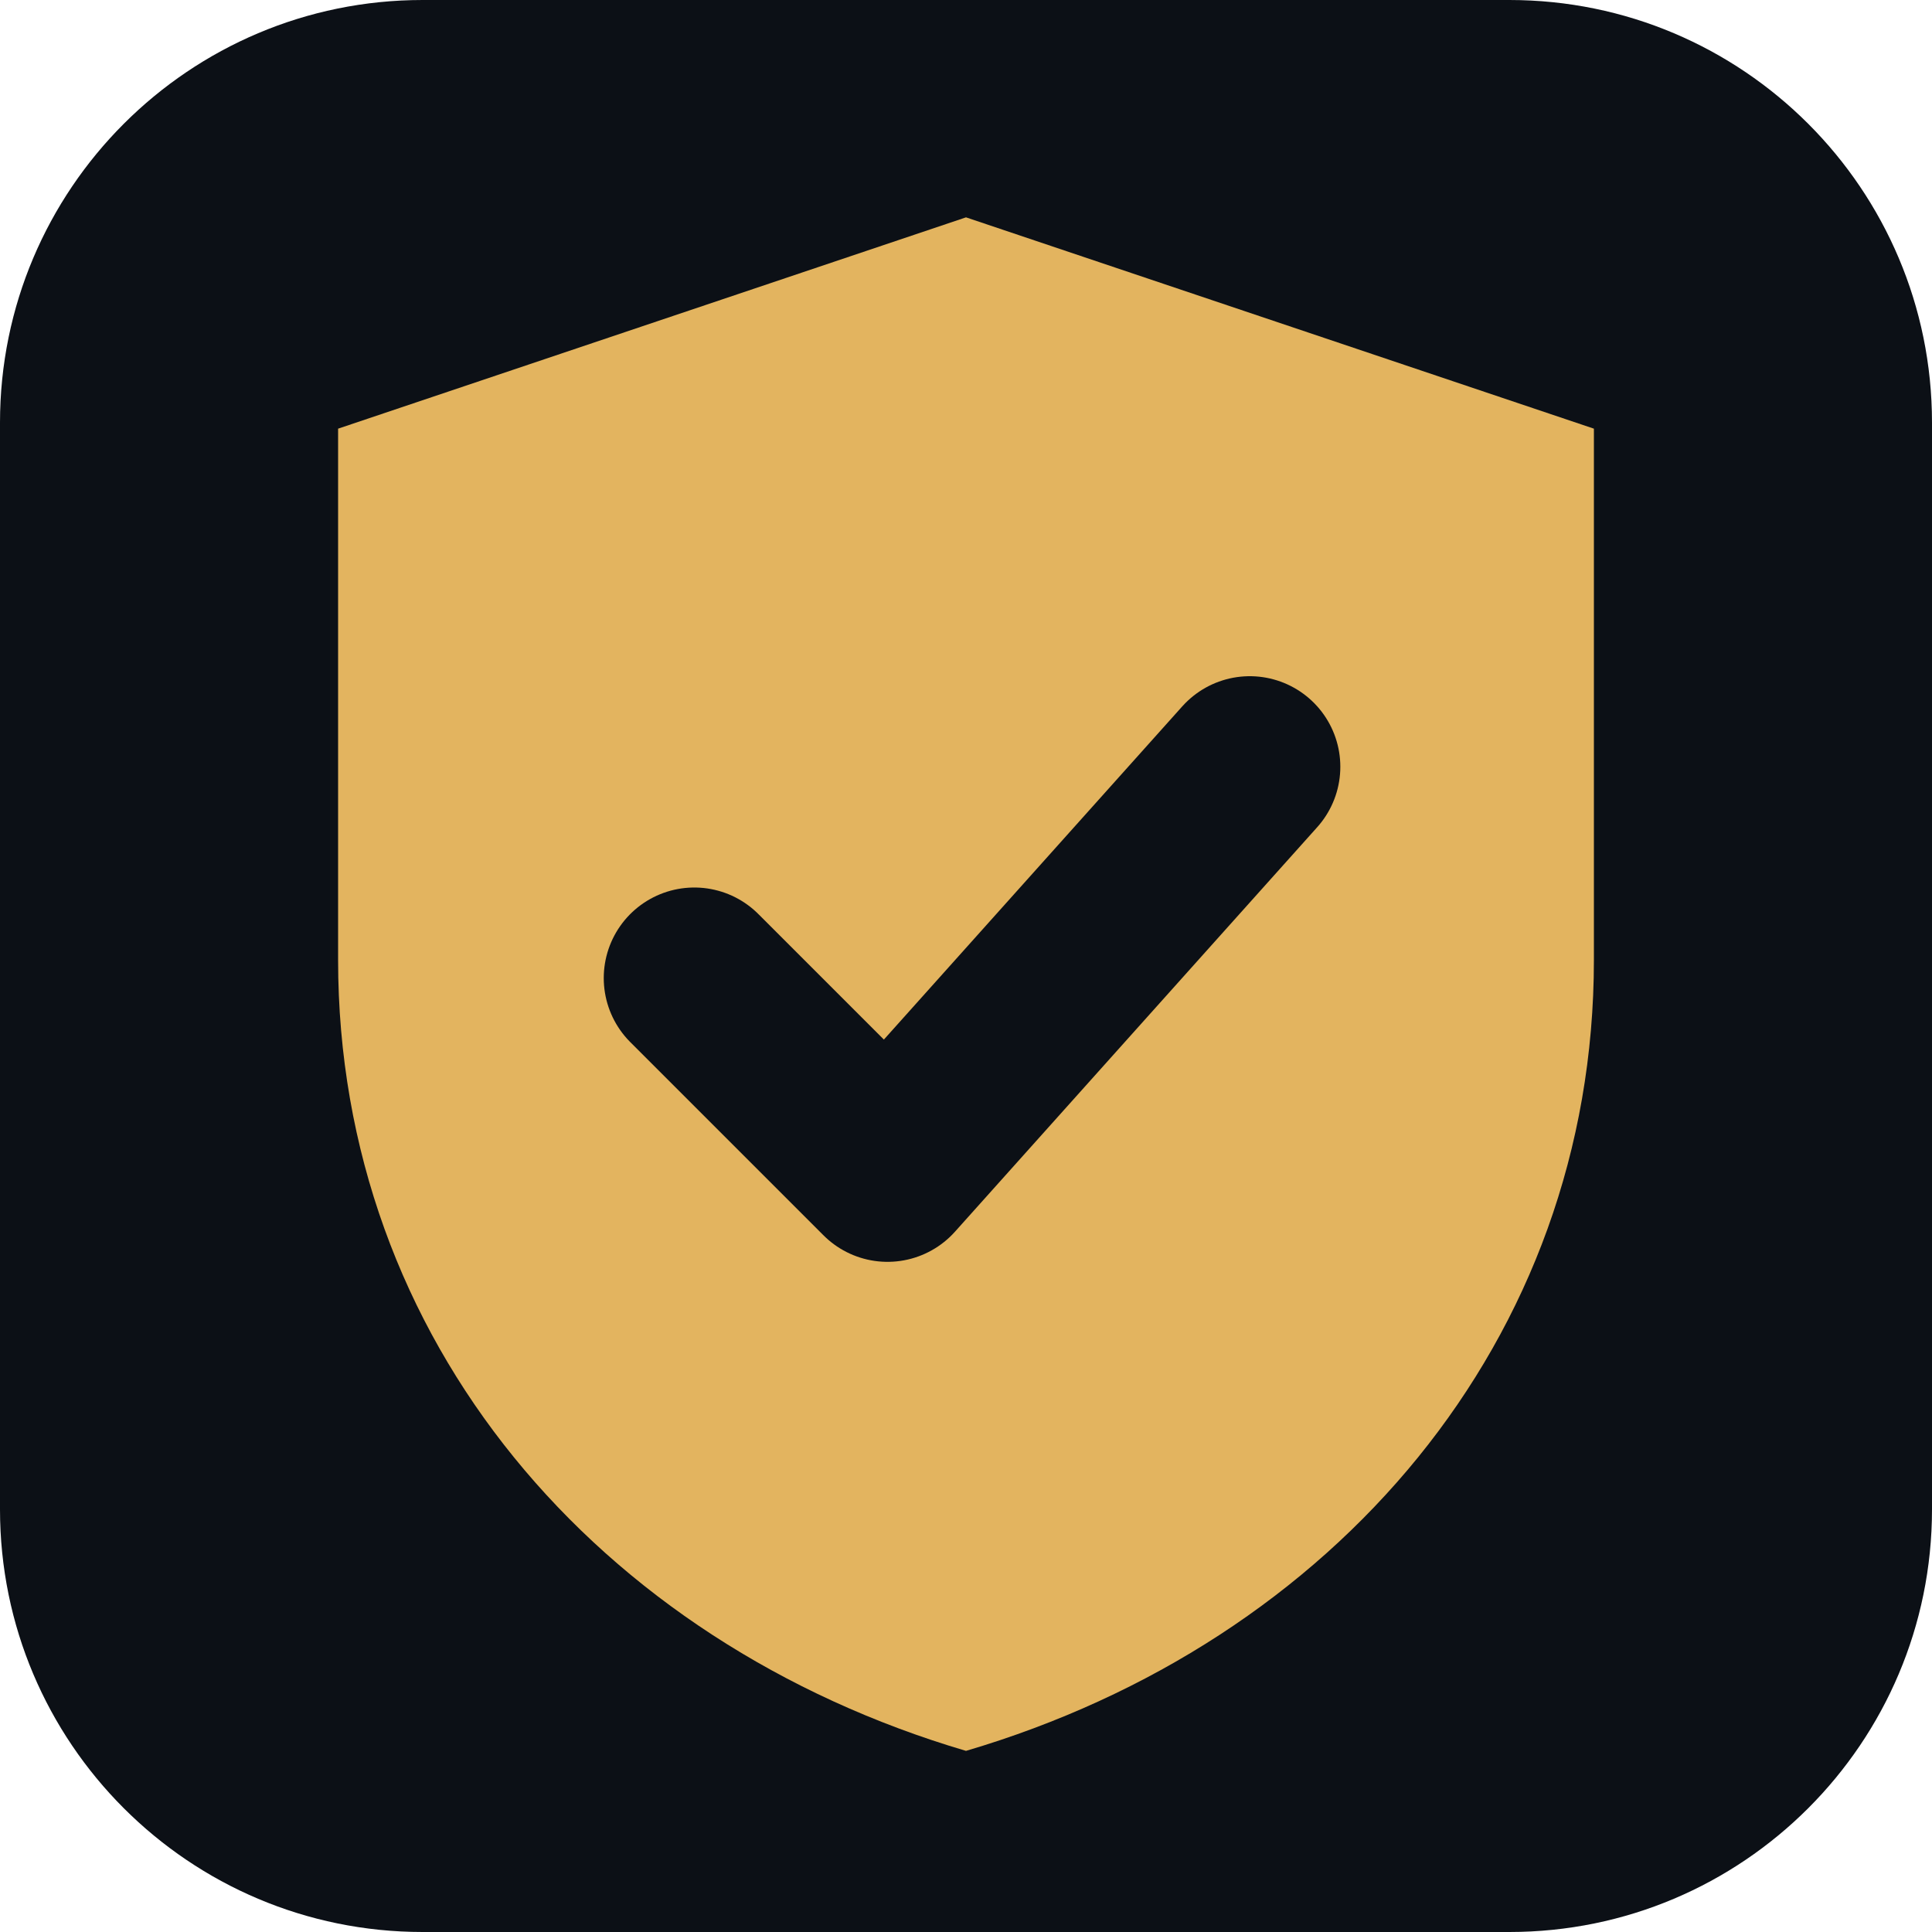
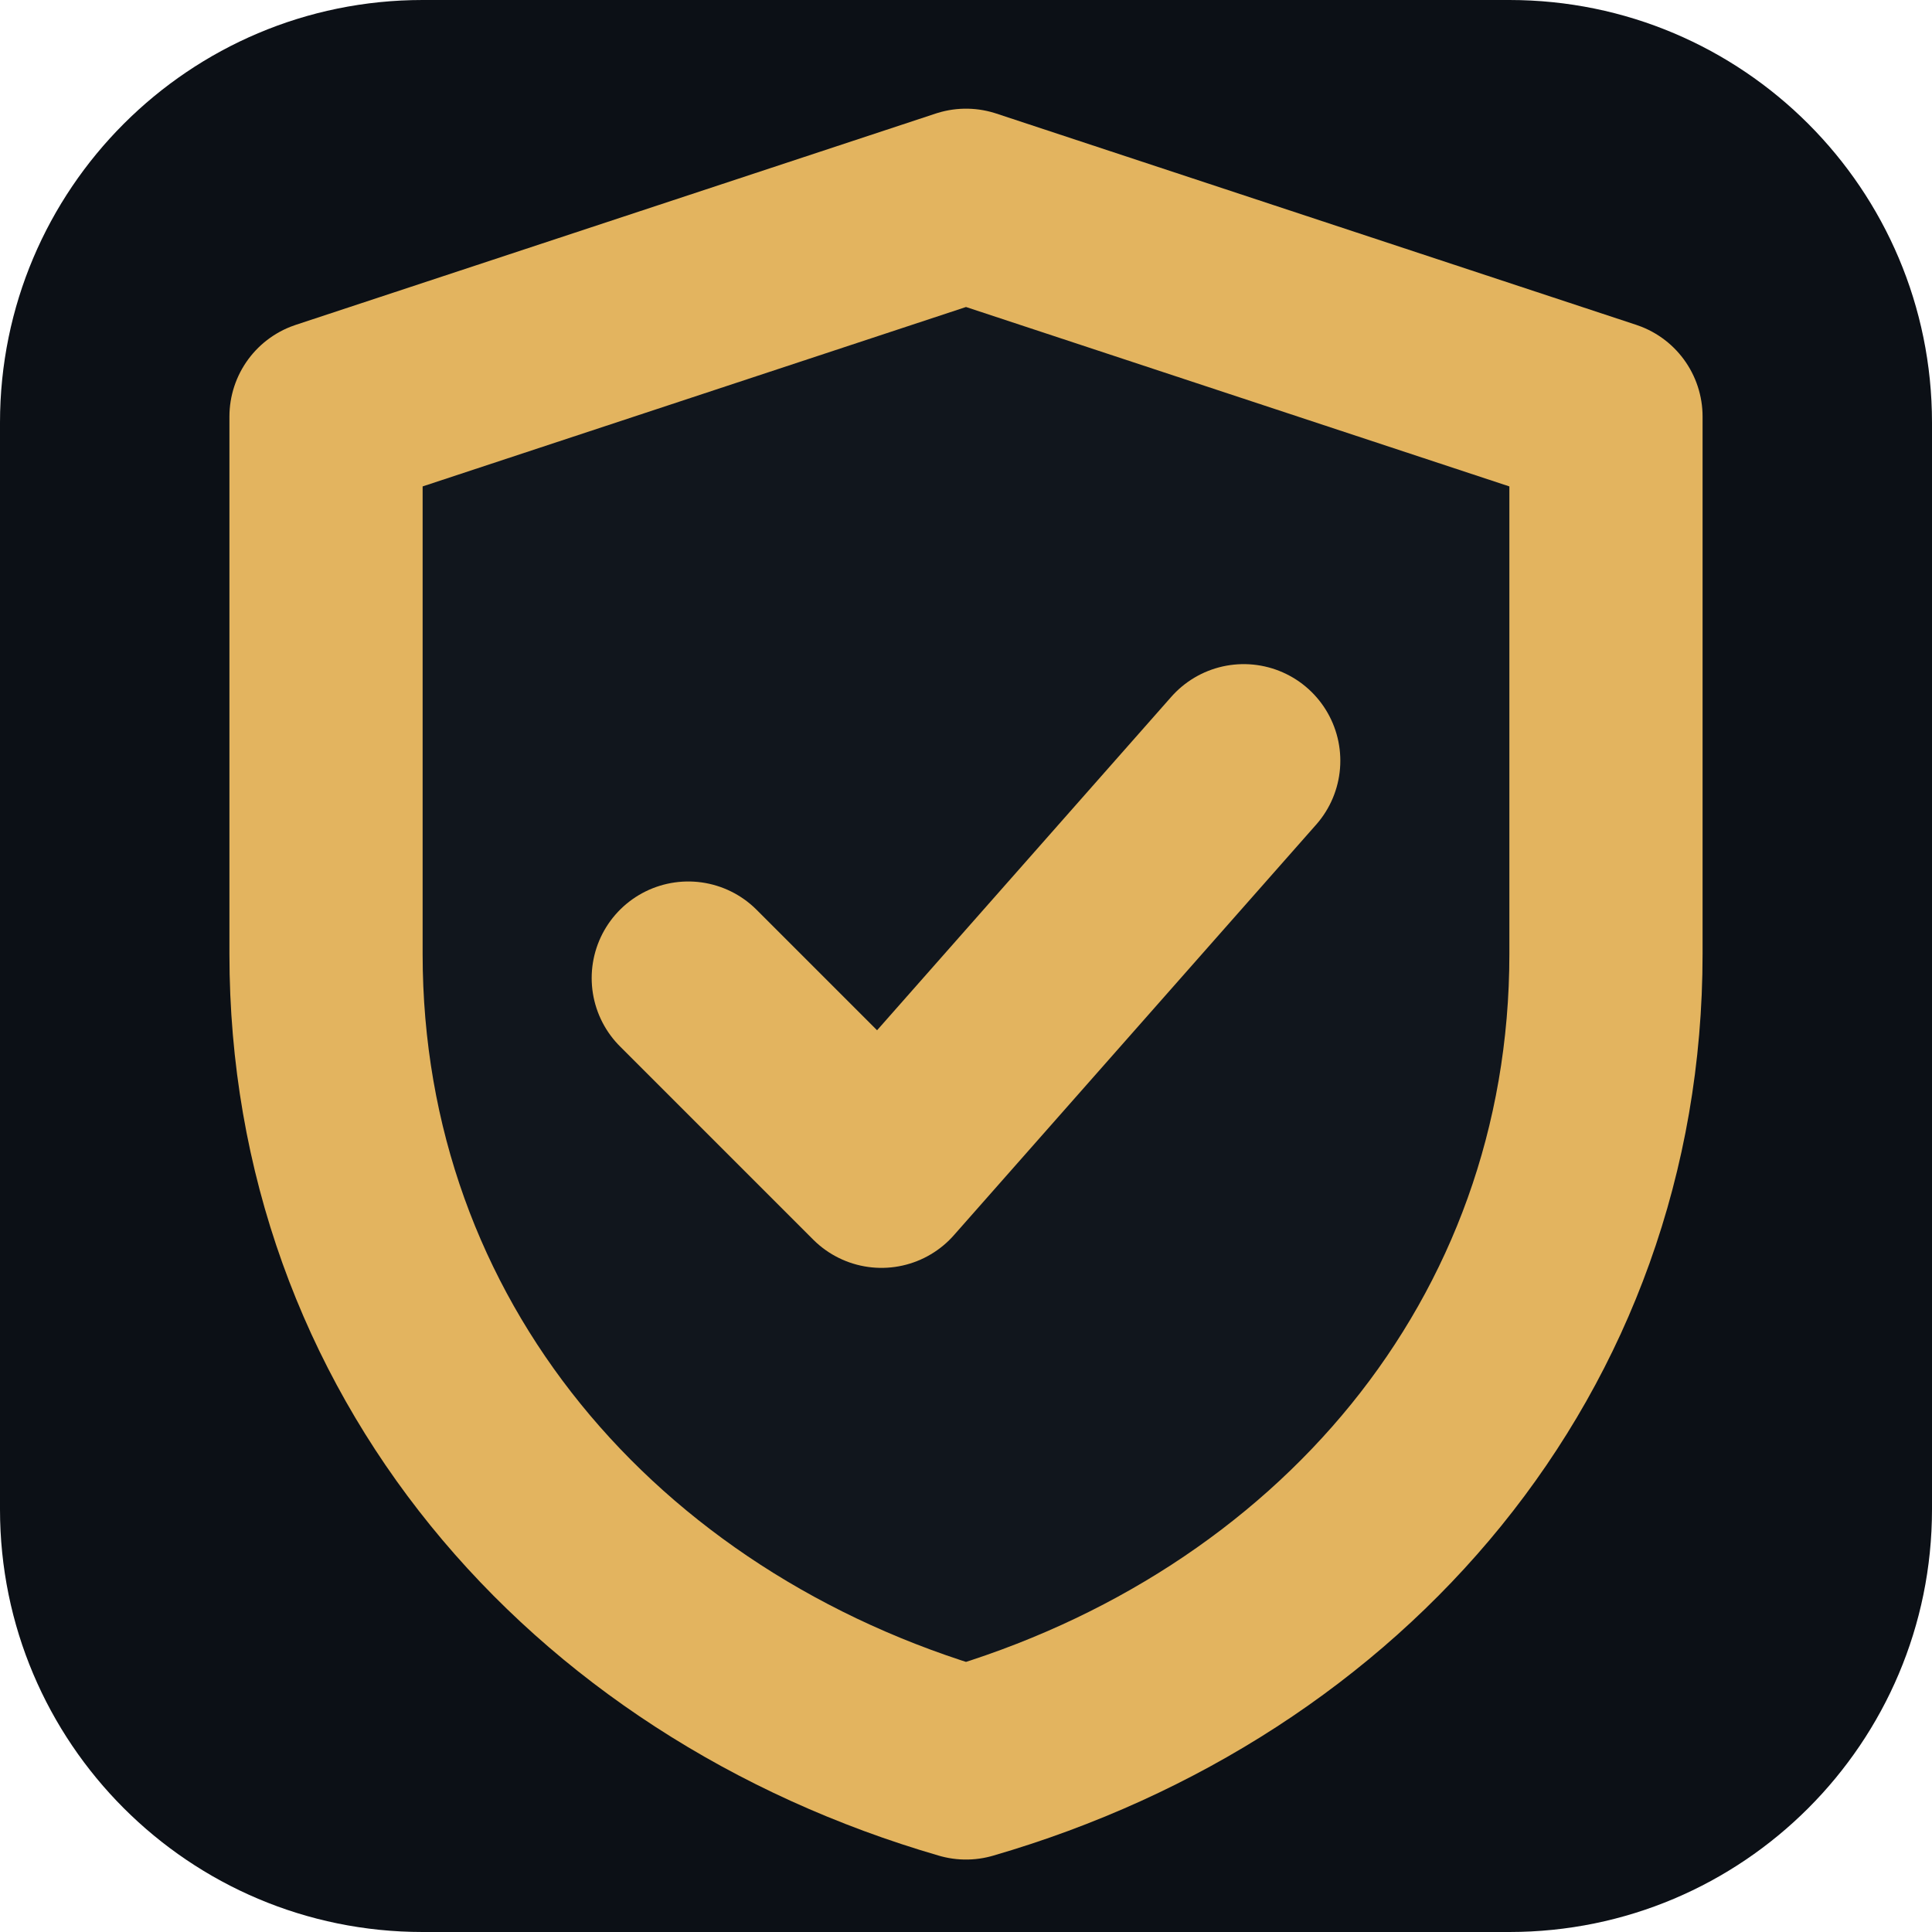
<svg xmlns="http://www.w3.org/2000/svg" viewBox="0 0 32 32" width="32" height="32" role="img" aria-label="SASEGuard">
  <rect width="32" height="32" rx="7" fill="#0c1016" />
-   <path d="M16 3.6 26.4 7.1V15.9C26.4 22.2 22.1 27.2 16 29 9.9 27.2 5.6 22.2 5.6 15.9V7.1Z" fill="#e3b45f" />
-   <path d="m11.5 16.2 3.2 3.2 6-6.7" fill="none" stroke="#0c1016" stroke-width="3" stroke-linecap="round" stroke-linejoin="round" />
+   <path d="M16 3.4 26.6 6.9V15.8C26.6 22.3 22.2 27.4 16 29.2 9.8 27.4 5.4 22.3 5.4 15.8V6.9Z" fill="#11161d" stroke="#e3b45f" stroke-width="3.2" stroke-linejoin="round" />
+   <path d="m11.4 16.2 3.2 3.2 6-6.8" fill="none" stroke="#e3b45f" stroke-width="3.2" stroke-linecap="round" stroke-linejoin="round" />
</svg>
